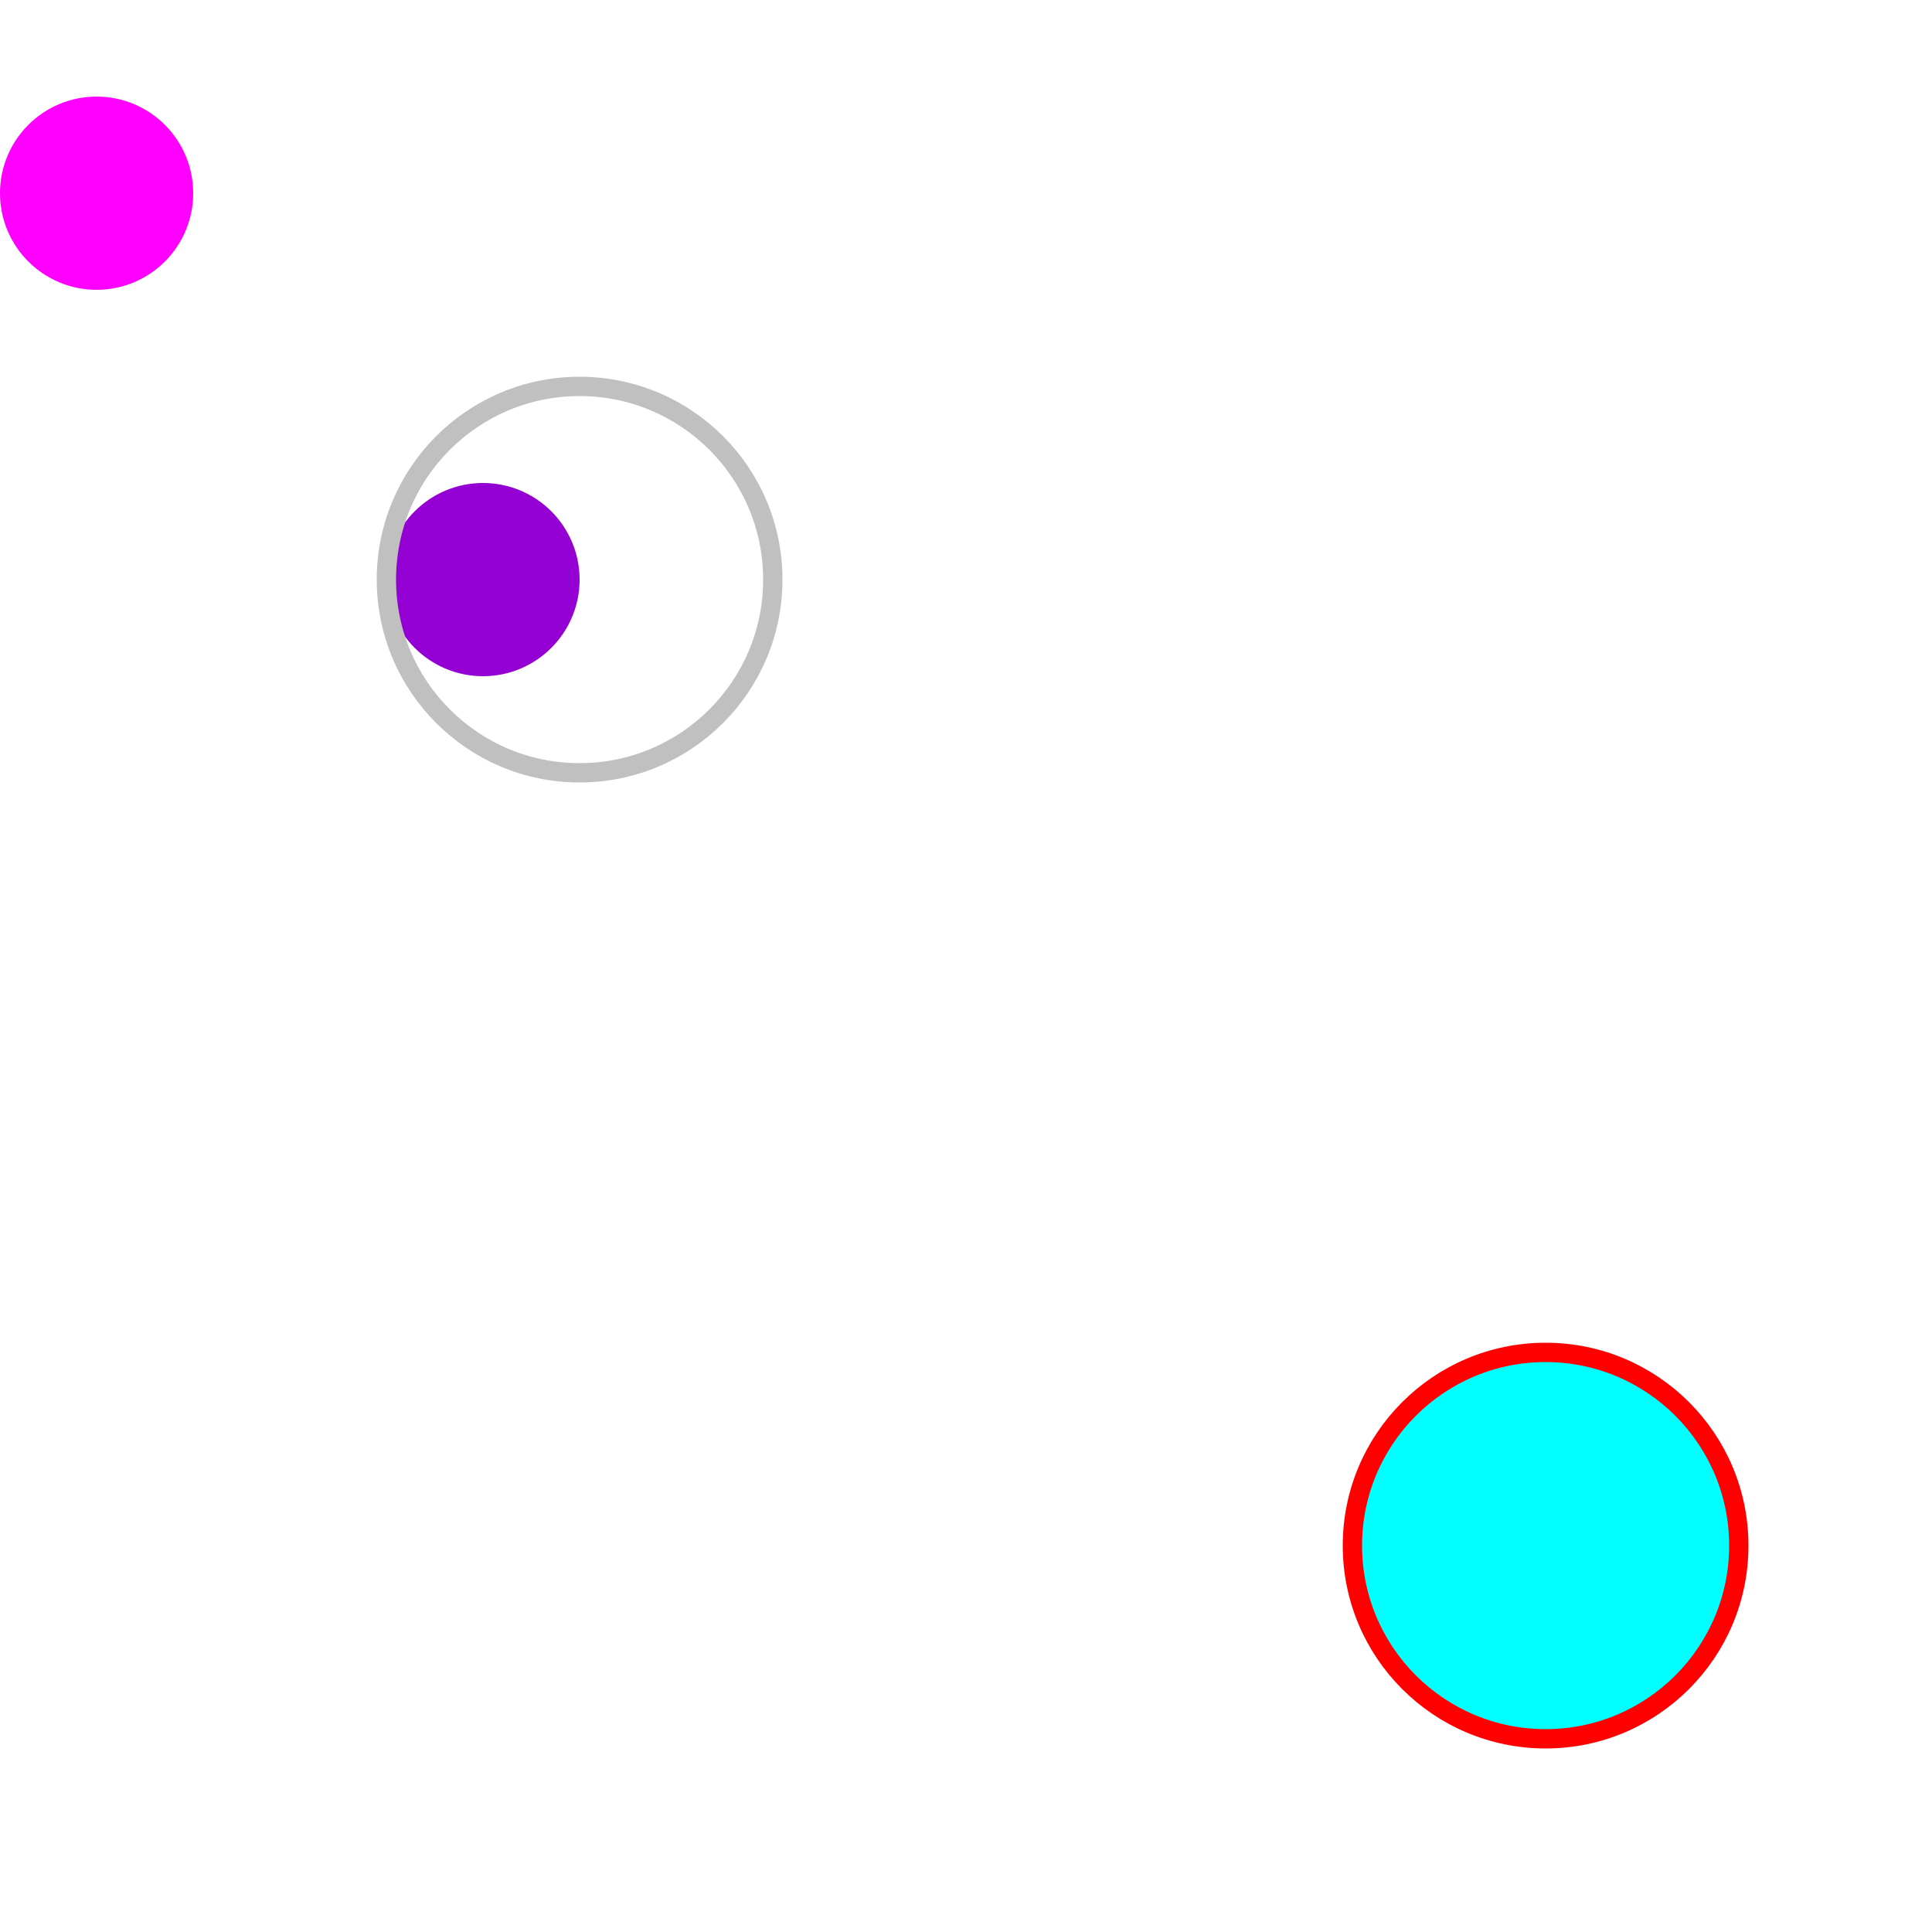
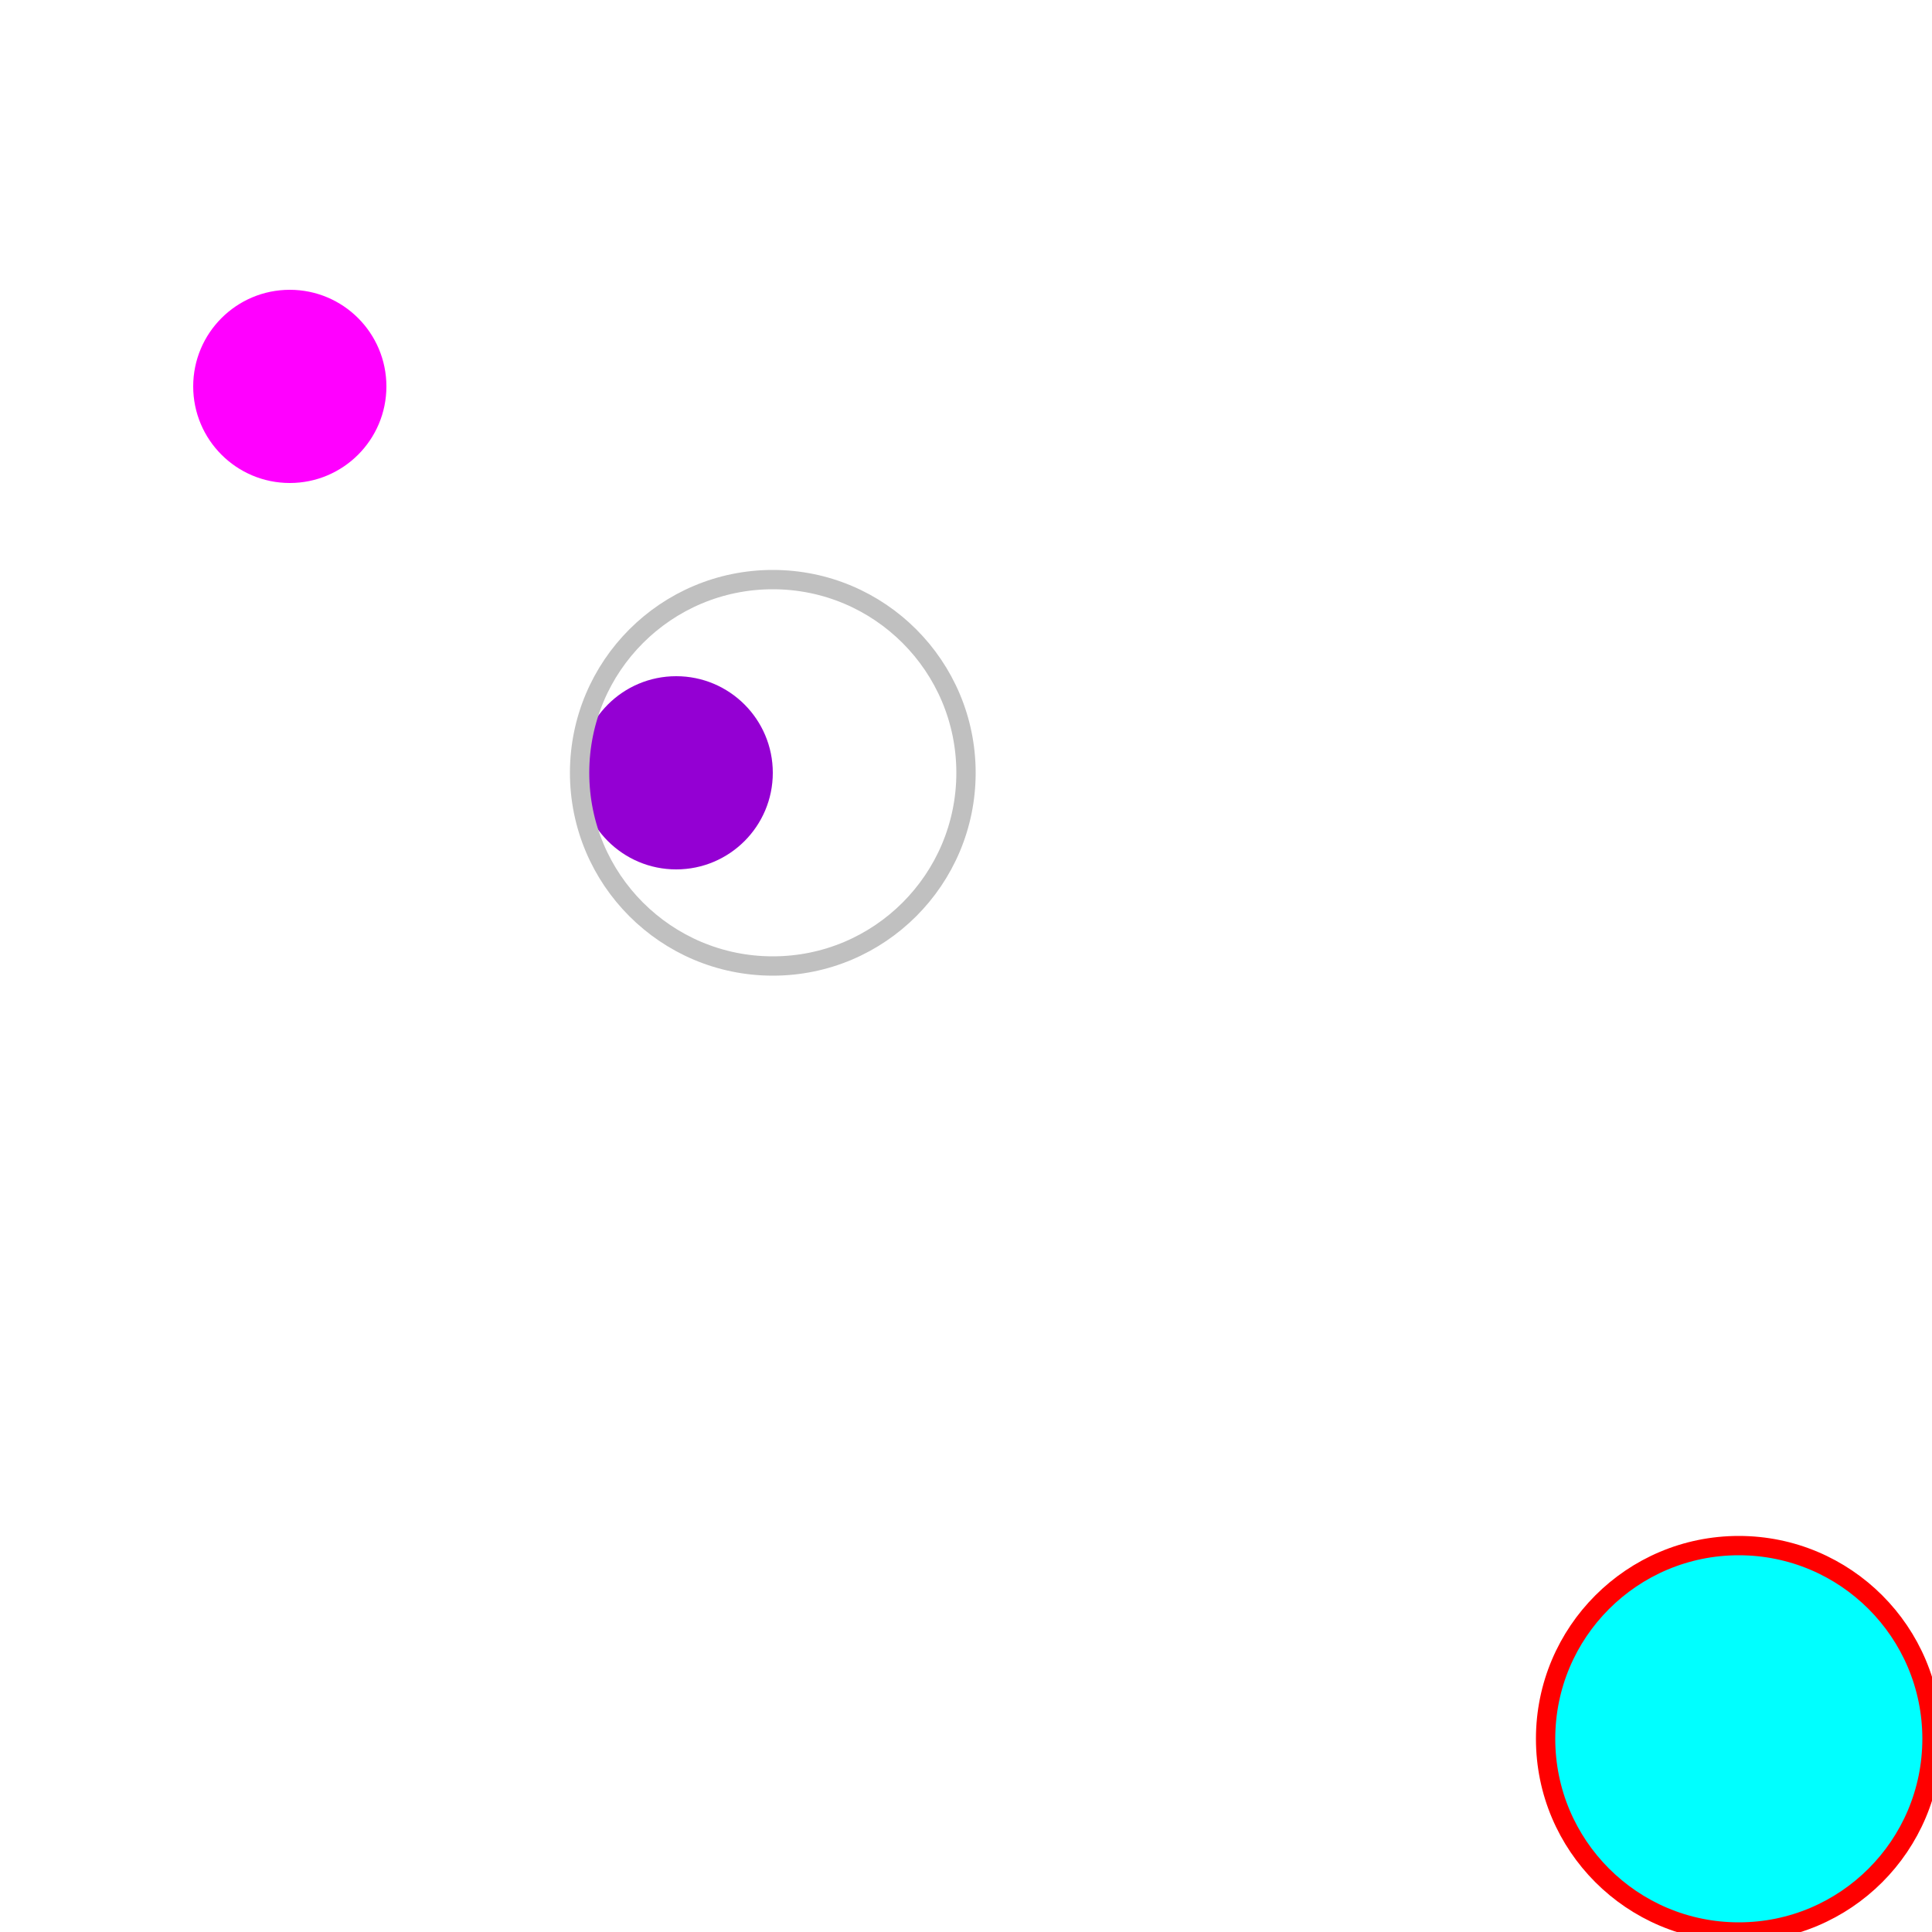
- <svg xmlns="http://www.w3.org/2000/svg" viewBox="0 0 100 100">
+ <svg xmlns="http://www.w3.org/2000/svg" viewBox="-10 -10 100 100">
  <defs>
    <circle id="Circle1" cx="0" cy="0" r="5" />
    <circle id="Circle2" cx="20" cy="20" r="10" />
  </defs>
  <circle cx="80" cy="80" r="10" stroke="red" fill="cyan" />
  <use x="5" y="10" href="#Circle1" stroke="transparent" fill="rgb(255,0,255)" />
  <use x="25" y="30" href="#Circle1" fill="#9400D3" />
  <use x="10" y="10" href="#Circle2" stroke="silver" fill="none" />
</svg>
